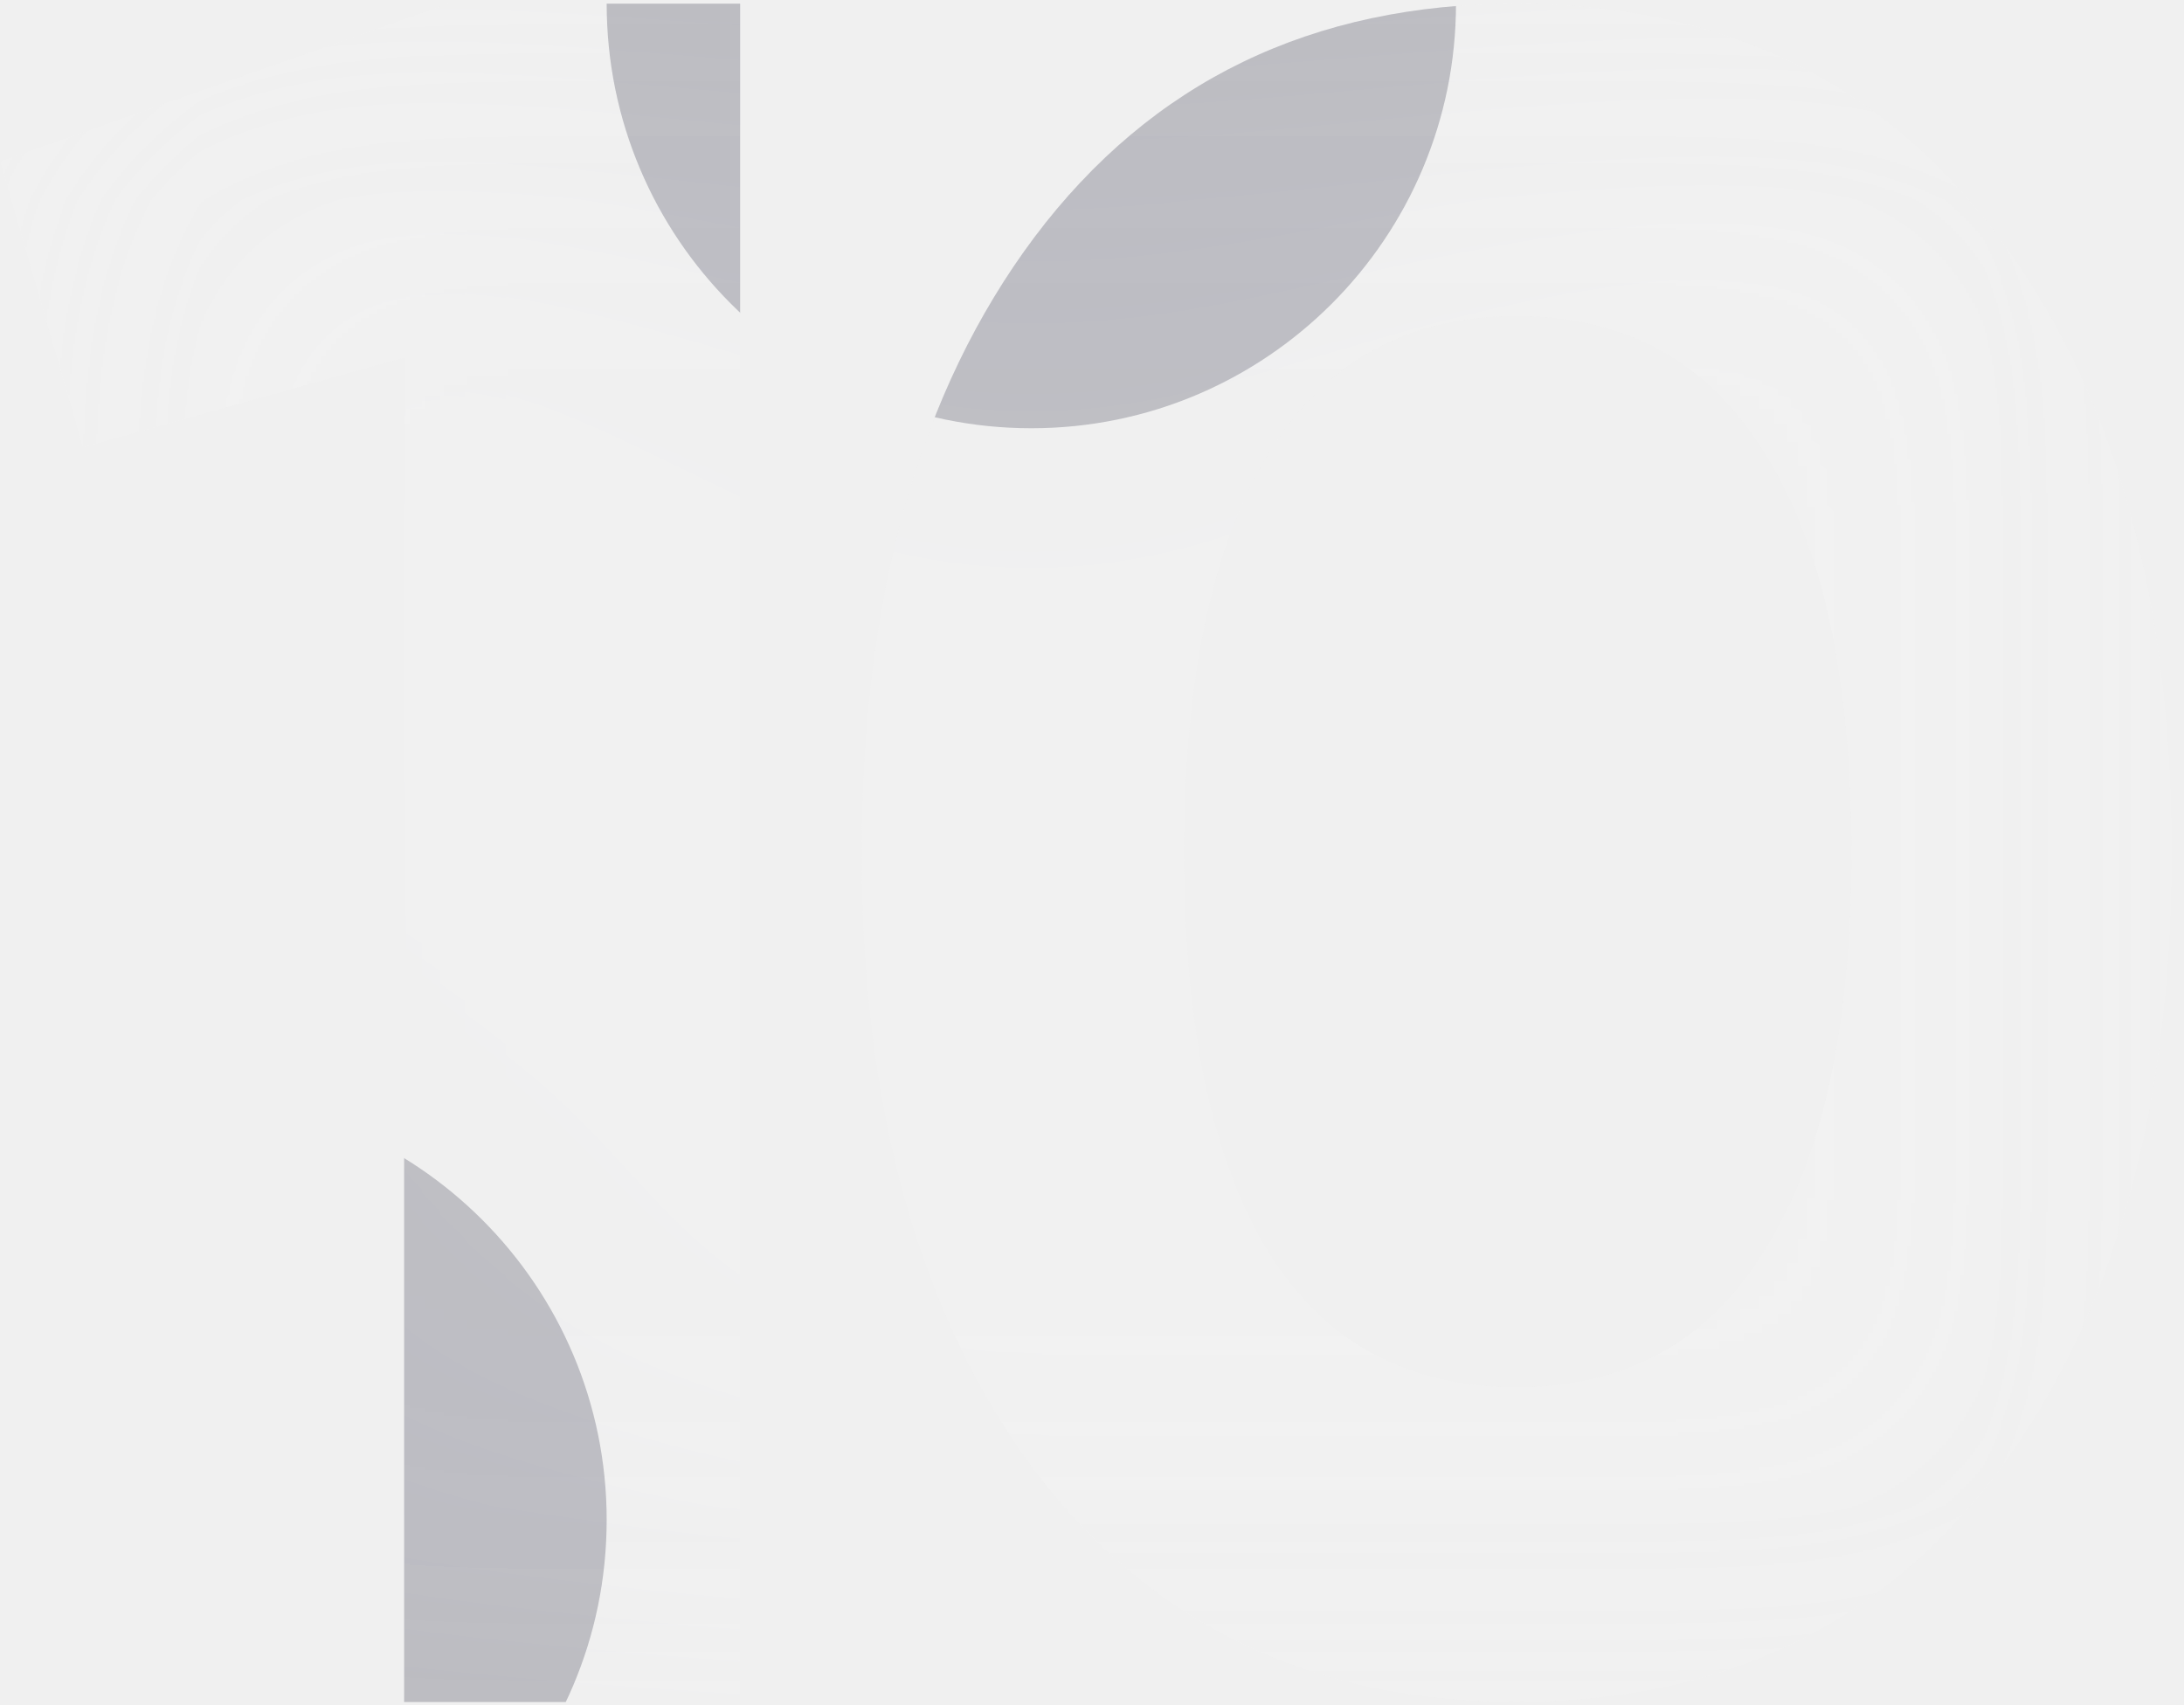
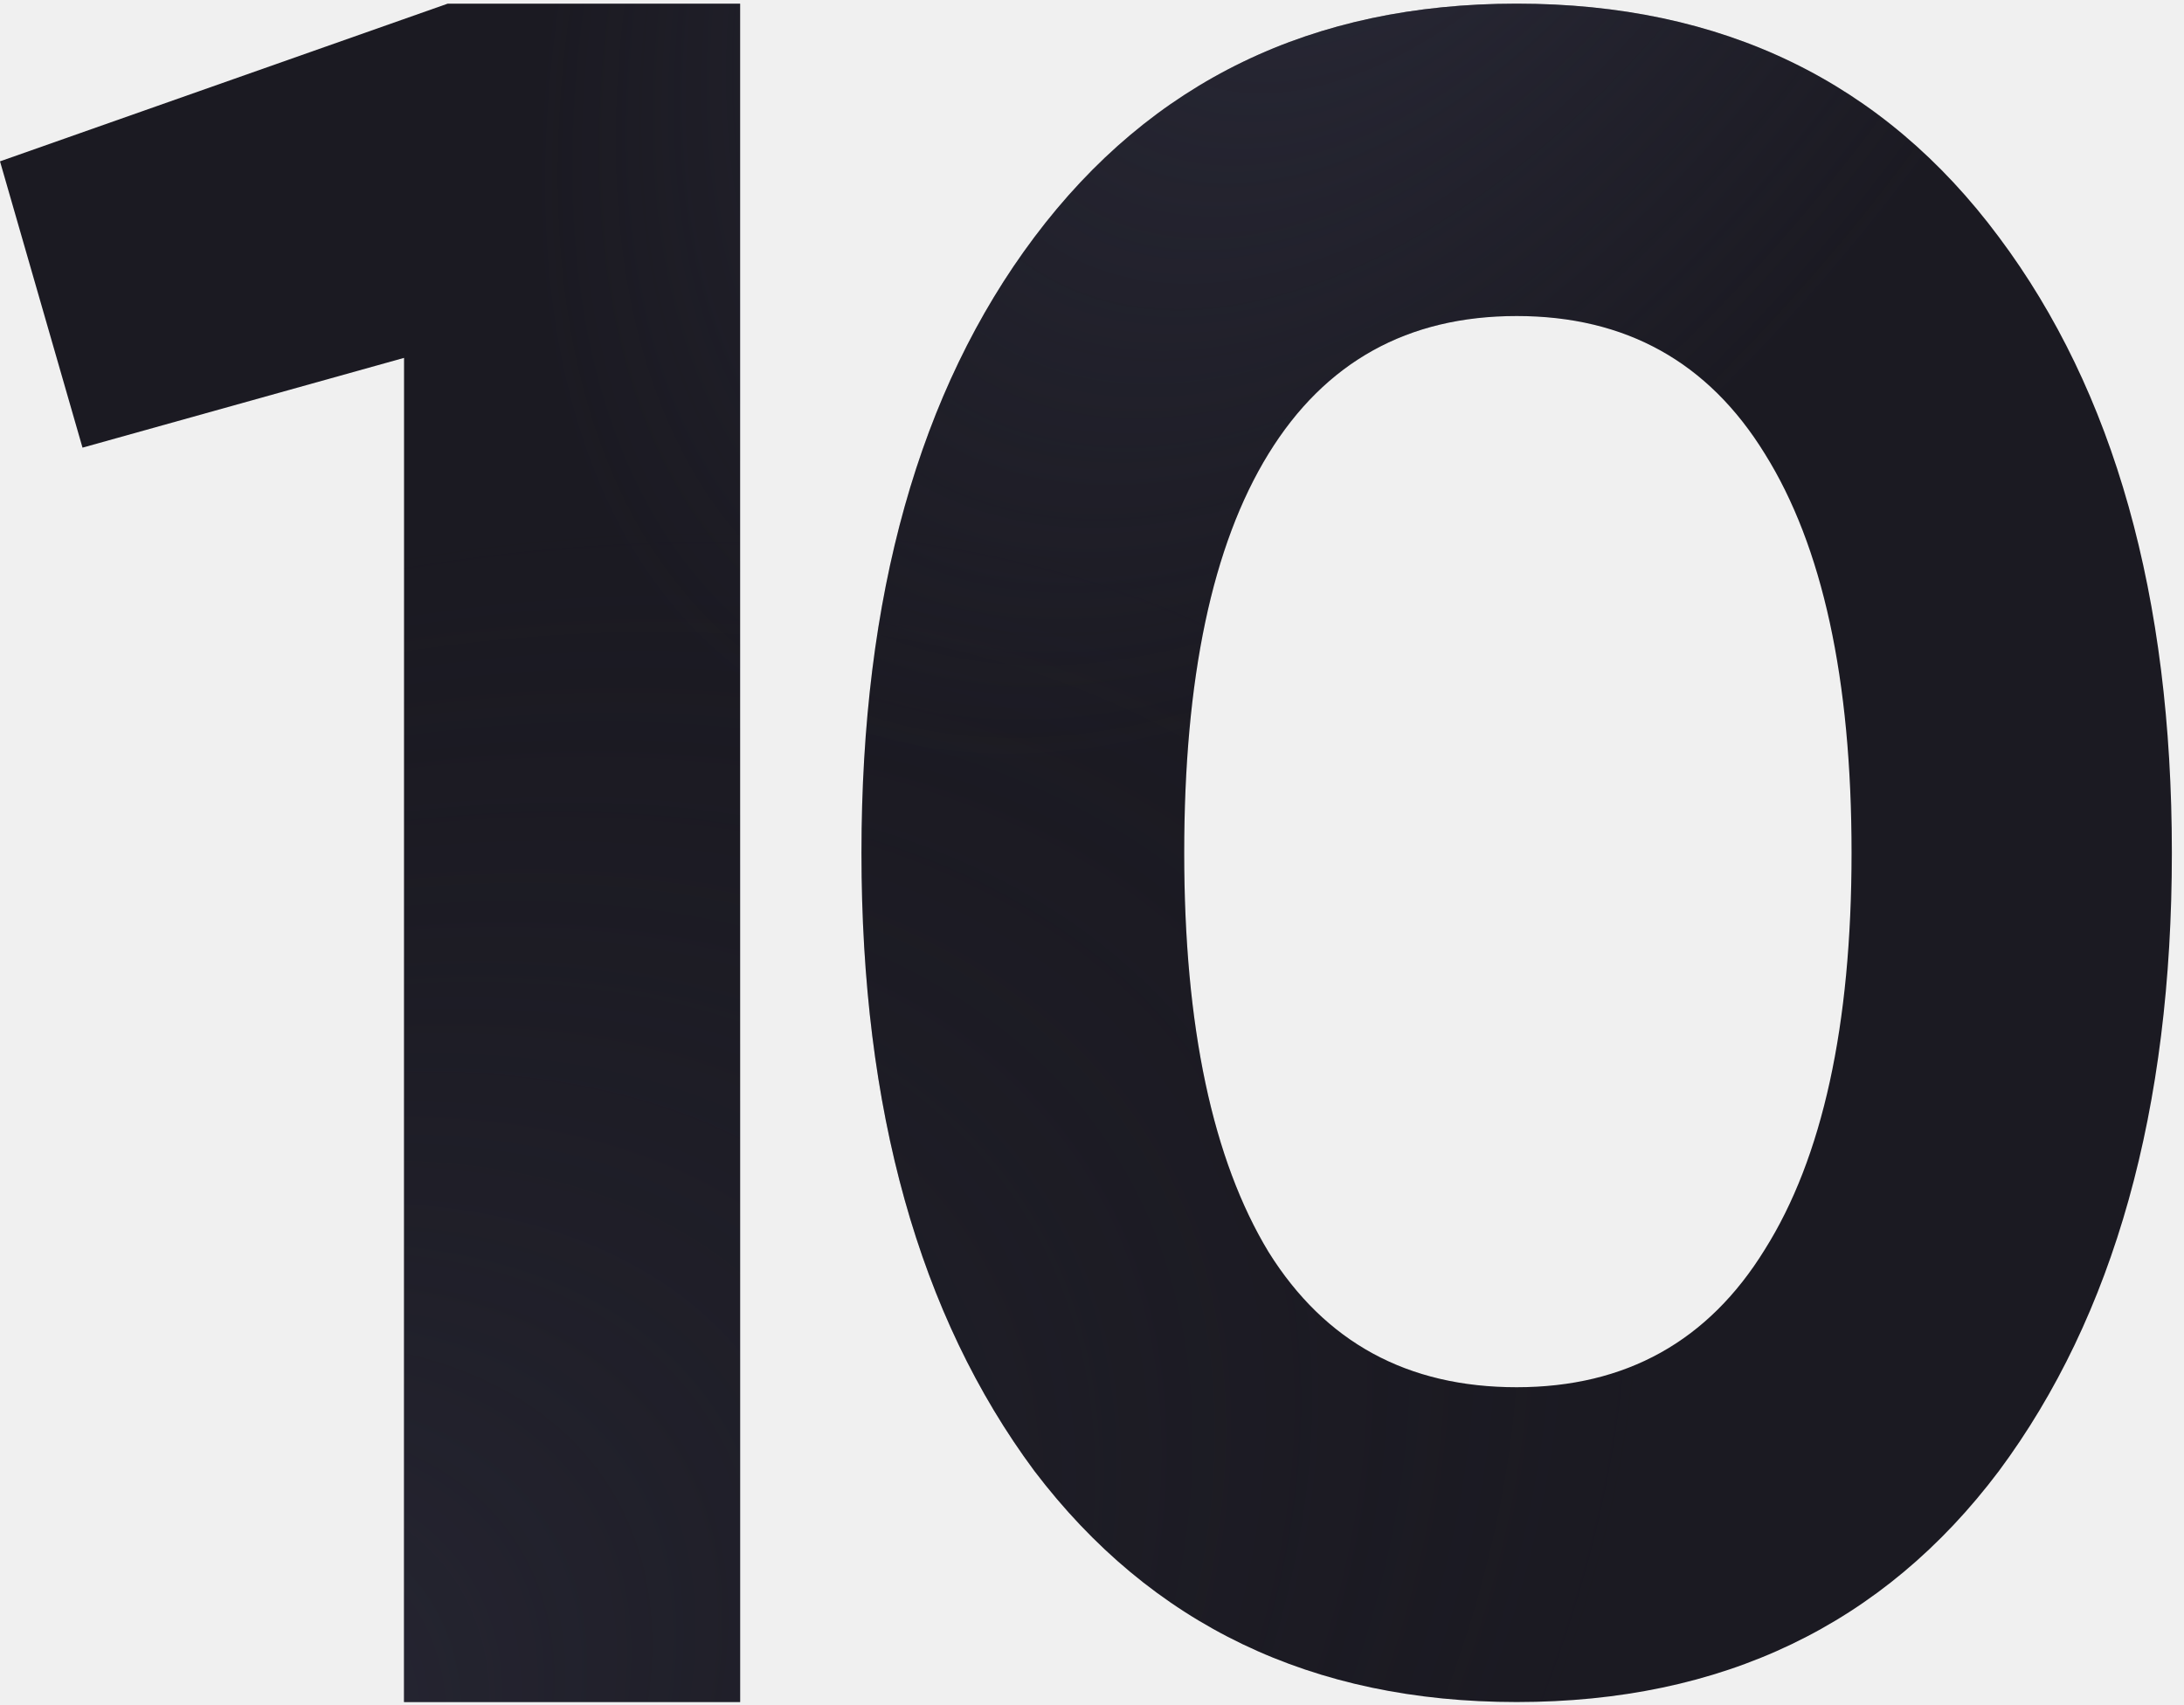
- <svg xmlns="http://www.w3.org/2000/svg" width="360" height="281" viewBox="0 0 360 281" fill="none">
-   <mask id="mask0_507_1344" style="mask-type:alpha" maskUnits="userSpaceOnUse" x="0" y="0" width="358" height="281">
-     <path d="M250 280.6C216.314 280.6 189.829 267.908 170.543 242.523C151.514 216.882 142 182.908 142 140.6C142 98.292 151.514 64.446 170.543 39.062C189.829 13.421 216.314 0.6 250 0.6C283.943 0.6 310.429 13.421 329.457 39.062C348.486 64.446 358 98.292 358 140.6C358 182.908 348.486 216.882 329.457 242.523C310.429 267.908 283.943 280.6 250 280.6ZM209.114 206.369C218.371 221.241 232 228.677 250 228.677C268 228.677 281.629 221.113 290.886 205.985C300.4 190.857 305.157 169.062 305.157 140.6C305.157 111.882 300.4 89.959 290.886 74.831C281.629 59.703 268 52.139 250 52.139C232 52.139 218.371 59.703 209.114 74.831C199.857 89.959 195.229 111.882 195.229 140.6C195.229 169.318 199.857 191.241 209.114 206.369Z" fill="white" />
-     <path d="M73.842 0.6H122V280.6H66.618V59L13.645 73.8L0 26.6L73.842 0.6Z" fill="white" />
-   </mask>
-   <g mask="url(#mask0_507_1344)">
-     <circle opacity="0.3" cx="30" cy="250.6" r="70" fill="#36374A" />
-     <circle opacity="0.3" cx="170" cy="0.6" r="70" fill="#36374A" />
-     <g filter="url(#filter0_b_507_1344)">
-       <path d="M250 280.6C216.314 280.6 189.829 267.908 170.543 242.523C151.514 216.882 142 182.908 142 140.6C142 98.292 151.514 64.446 170.543 39.062C189.829 13.421 216.314 0.6 250 0.6C283.943 0.6 310.429 13.421 329.457 39.062C348.486 64.446 358 98.292 358 140.6C358 182.908 348.486 216.882 329.457 242.523C310.429 267.908 283.943 280.6 250 280.6ZM209.114 206.369C218.371 221.241 232 228.677 250 228.677C268 228.677 281.629 221.113 290.886 205.985C300.4 190.857 305.157 169.062 305.157 140.6C305.157 111.882 300.4 89.959 290.886 74.831C281.629 59.703 268 52.139 250 52.139C232 52.139 218.371 59.703 209.114 74.831C199.857 89.959 195.229 111.882 195.229 140.6C195.229 169.318 199.857 191.241 209.114 206.369Z" fill="white" fill-opacity="0.06" />
-       <path d="M73.842 0.6H122V280.6H66.618V59L13.645 73.8L0 26.6L73.842 0.6Z" fill="white" fill-opacity="0.06" />
-     </g>
-   </g>
-   <defs>
-     <filter id="filter0_b_507_1344" x="-70" y="-69.4" width="498" height="420" filterUnits="userSpaceOnUse" color-interpolation-filters="sRGB">
-       <feFlood flood-opacity="0" result="BackgroundImageFix" />
-       <feGaussianBlur in="BackgroundImage" stdDeviation="35" />
-       <feComposite in2="SourceAlpha" operator="in" result="effect1_backgroundBlur_507_1344" />
-       <feBlend mode="normal" in="SourceGraphic" in2="effect1_backgroundBlur_507_1344" result="shape" />
-     </filter>
-   </defs>
+ <svg xmlns="http://www.w3.org/2000/svg" version="1.1" id="Layer_1" x="0px" y="0px" viewBox="0 0 360 281" style="enable-background:new 0 0 360 281;" xml:space="preserve">
+   <style type="text/css">
+ 	.st0{fill:#1B1A22;}
+ 	.st1{fill:url(#SVGID_1_);fill-opacity:0.6;}
+ 	.st2{fill:url(#SVGID_2_);fill-opacity:0.6;}
+ 	.st3{fill:url(#SVGID_3_);fill-opacity:0.6;}
+ 	.st4{fill:url(#SVGID_4_);fill-opacity:0.6;}
+ </style>
+   <path class="st0" d="M250,280.6c-33.7,0-60.2-12.7-79.5-38.1c-19-25.6-28.5-59.6-28.5-101.9c0-42.3,9.5-76.2,28.5-101.5  C189.8,13.4,216.3,0.6,250,0.6c33.9,0,60.4,12.8,79.5,38.5c19,25.4,28.5,59.2,28.5,101.5c0,42.3-9.5,76.3-28.5,101.9  C310.4,267.9,283.9,280.6,250,280.6z M209.1,206.4c9.3,14.9,22.9,22.3,40.9,22.3s31.6-7.6,40.9-22.7c9.5-15.1,14.3-36.9,14.3-65.4  c0-28.7-4.8-50.6-14.3-65.8C281.6,59.7,268,52.1,250,52.1s-31.6,7.6-40.9,22.7s-13.9,37.1-13.9,65.8S199.9,191.2,209.1,206.4z" />
+   <radialGradient id="SVGID_1_" cx="-318.777" cy="638.409" r="1" gradientTransform="matrix(256.9072 -169.5001 -101.0431 -153.1485 146403.016 44049.168)" gradientUnits="userSpaceOnUse">
+     <stop offset="0" style="stop-color:#36374A" />
+     <stop offset="1" style="stop-color:#1B1A22;stop-opacity:0" />
+     <stop offset="1" style="stop-color:#36374A;stop-opacity:0" />
+   </radialGradient>
+   <path class="st1" d="M250,280.6c-33.7,0-60.2-12.7-79.5-38.1c-19-25.6-28.5-59.6-28.5-101.9c0-42.3,9.5-76.2,28.5-101.5  C189.8,13.4,216.3,0.6,250,0.6c33.9,0,60.4,12.8,79.5,38.5c19,25.4,28.5,59.2,28.5,101.5c0,42.3-9.5,76.3-28.5,101.9  C310.4,267.9,283.9,280.6,250,280.6z M209.1,206.4c9.3,14.9,22.9,22.3,40.9,22.3s31.6-7.6,40.9-22.7c9.5-15.1,14.3-36.9,14.3-65.4  c0-28.7-4.8-50.6-14.3-65.8C281.6,59.7,268,52.1,250,52.1s-31.6,7.6-40.9,22.7s-13.9,37.1-13.9,65.8S199.9,191.2,209.1,206.4z" />
+   <radialGradient id="SVGID_2_" cx="-318.351" cy="644.977" r="1" gradientTransform="matrix(-109.0005 171.4992 97.9917 62.281 -97668.344 14371.593)" gradientUnits="userSpaceOnUse">
+     <stop offset="0" style="stop-color:#36374A" />
+     <stop offset="1" style="stop-color:#36374A;stop-opacity:0" />
+   </radialGradient>
+   <path class="st2" d="M250,280.6c-33.7,0-60.2-12.7-79.5-38.1c-19-25.6-28.5-59.6-28.5-101.9c0-42.3,9.5-76.2,28.5-101.5  C189.8,13.4,216.3,0.6,250,0.6c33.9,0,60.4,12.8,79.5,38.5c19,25.4,28.5,59.2,28.5,101.5c0,42.3-9.5,76.3-28.5,101.9  C310.4,267.9,283.9,280.6,250,280.6z M209.1,206.4c9.3,14.9,22.9,22.3,40.9,22.3s31.6-7.6,40.9-22.7c9.5-15.1,14.3-36.9,14.3-65.4  c0-28.7-4.8-50.6-14.3-65.8C281.6,59.7,268,52.1,250,52.1s-31.6,7.6-40.9,22.7s-13.9,37.1-13.9,65.8S199.9,191.2,209.1,206.4z" />
+   <path class="st0" d="M73.8,0.6H122v280H66.6V59l-53,14.8L0,26.6L73.8,0.6z" />
+   <radialGradient id="SVGID_3_" cx="-318.777" cy="638.409" r="1" gradientTransform="matrix(256.9072 -169.5001 -101.0431 -153.1485 146403.016 44049.168)" gradientUnits="userSpaceOnUse">
+     <stop offset="0" style="stop-color:#36374A" />
+     <stop offset="1" style="stop-color:#1B1A22;stop-opacity:0" />
+     <stop offset="1" style="stop-color:#36374A;stop-opacity:0" />
+   </radialGradient>
+   <path class="st3" d="M73.8,0.6H122v280H66.6V59l-53,14.8L0,26.6L73.8,0.6z" />
+   <radialGradient id="SVGID_4_" cx="-318.351" cy="644.977" r="1" gradientTransform="matrix(-109.0005 171.4992 97.9917 62.281 -97668.344 14371.593)" gradientUnits="userSpaceOnUse">
+     <stop offset="0" style="stop-color:#36374A" />
+     <stop offset="1" style="stop-color:#36374A;stop-opacity:0" />
+   </radialGradient>
+   <path class="st4" d="M73.8,0.6H122v280H66.6V59l-53,14.8L0,26.6L73.8,0.6z" />
</svg>
